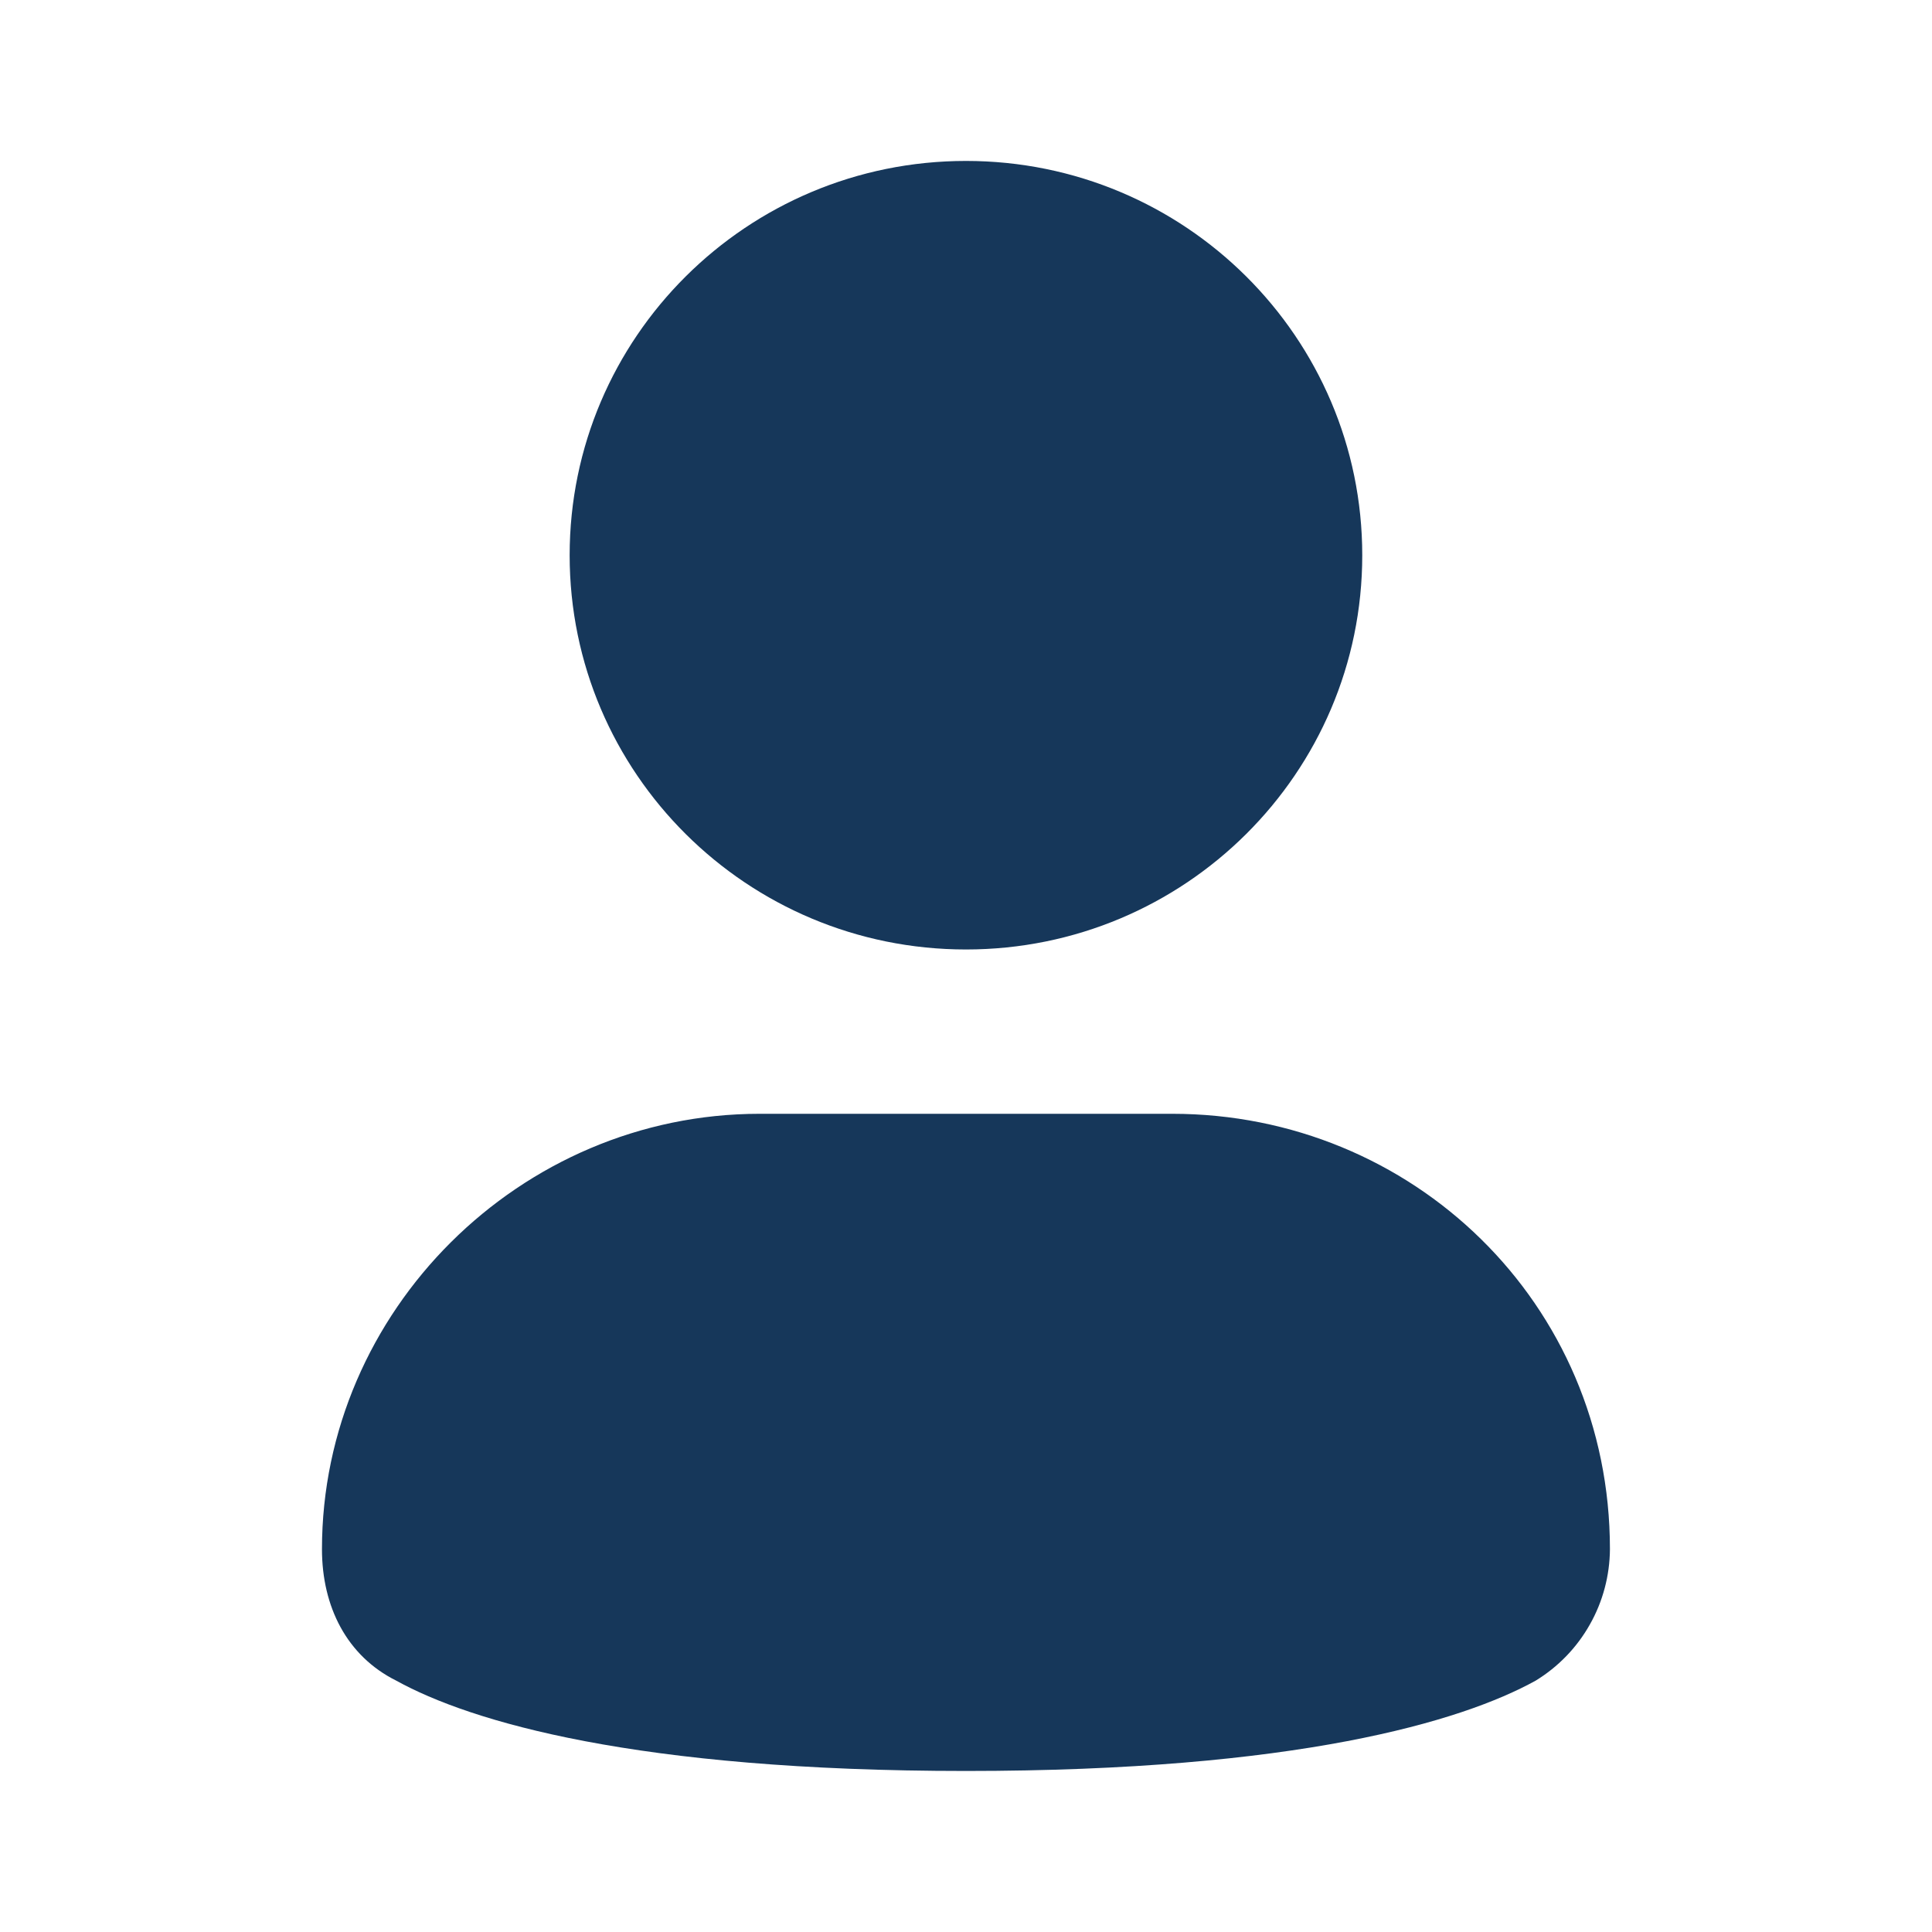
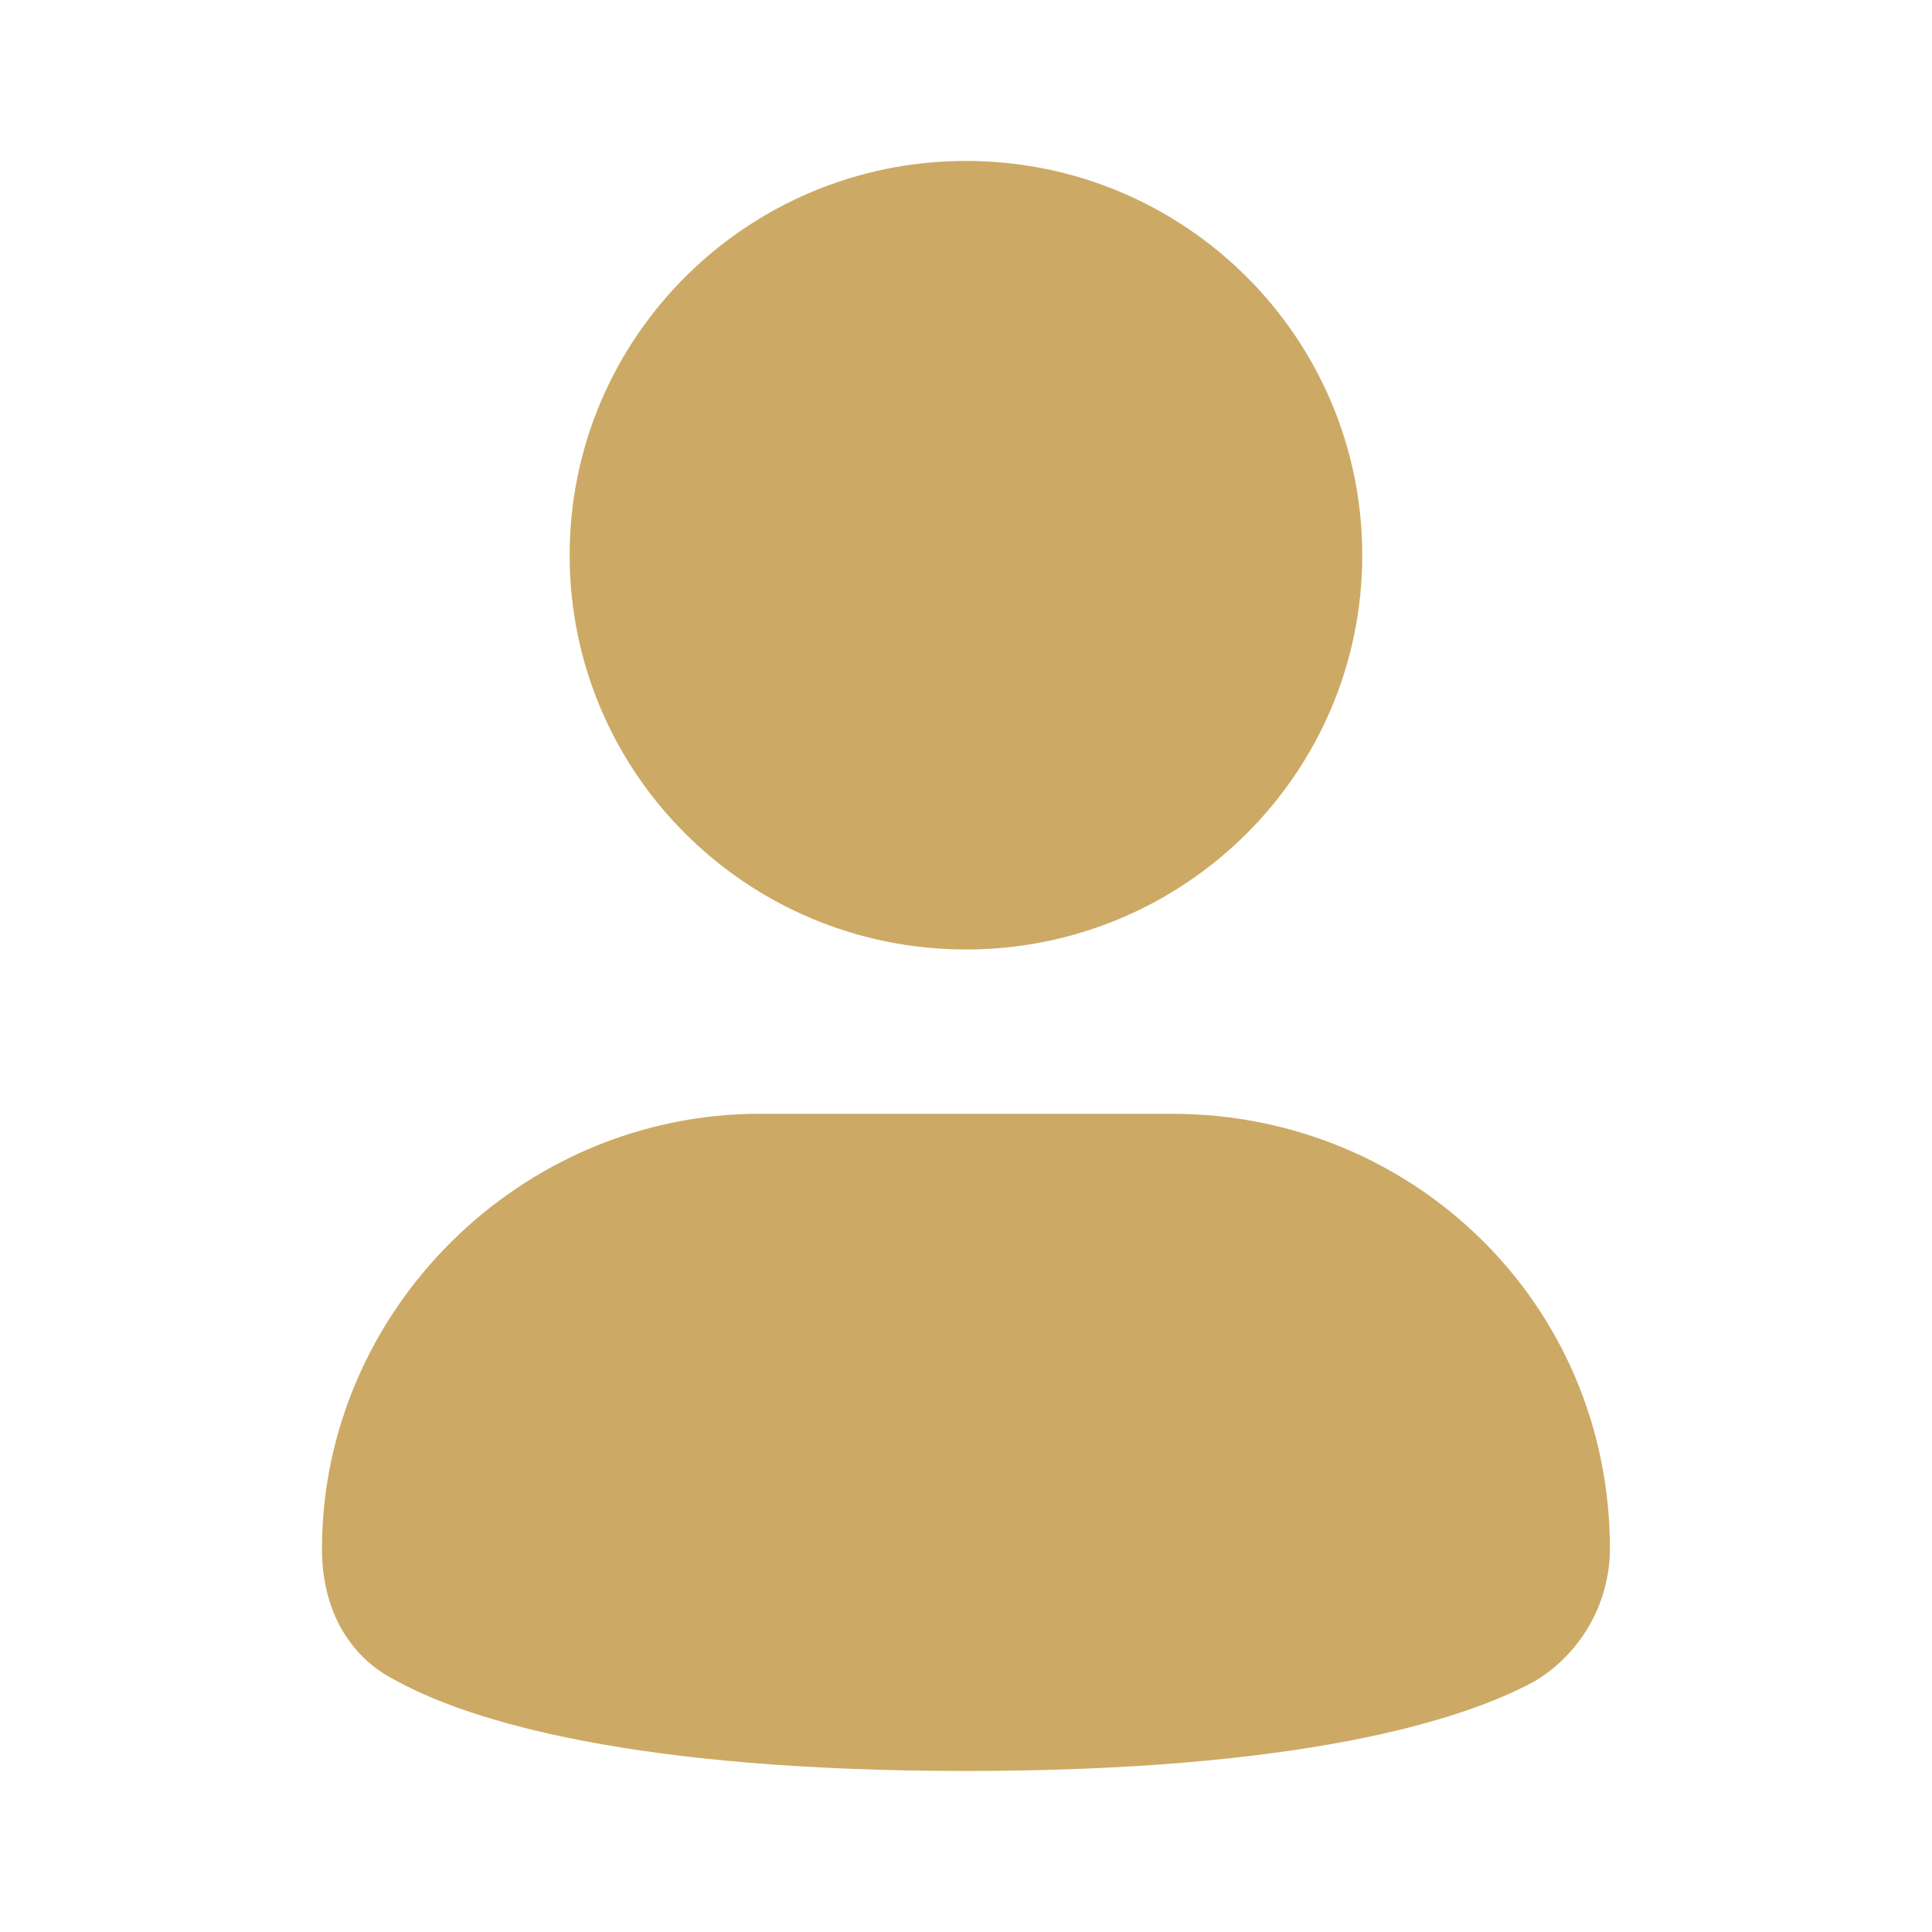
<svg xmlns="http://www.w3.org/2000/svg" width="20" height="20" viewBox="0 0 20 20" fill="none">
-   <path d="M10 9.829C12.265 9.829 14.102 8.002 14.102 5.748C14.102 3.494 12.266 1.666 10 1.666C7.733 1.666 5.897 3.494 5.897 5.748C5.897 8.002 7.733 9.829 10 9.829ZM12.136 11.53H7.863C5.385 11.53 3.333 13.571 3.333 16.037C3.333 16.632 3.59 17.143 4.102 17.398C4.871 17.823 6.581 18.333 10 18.333C13.419 18.333 15.128 17.823 15.897 17.398C16.131 17.255 16.324 17.055 16.458 16.817C16.593 16.579 16.664 16.31 16.666 16.037C16.666 13.486 14.616 11.53 12.136 11.53Z" fill="#16375A" />
+   <path d="M10 9.829C12.265 9.829 14.102 8.002 14.102 5.748C14.102 3.494 12.266 1.666 10 1.666C7.733 1.666 5.897 3.494 5.897 5.748C5.897 8.002 7.733 9.829 10 9.829ZM12.136 11.53H7.863C5.385 11.53 3.333 13.571 3.333 16.037C3.333 16.632 3.59 17.143 4.102 17.398C4.871 17.823 6.581 18.333 10 18.333C13.419 18.333 15.128 17.823 15.897 17.398C16.131 17.255 16.324 17.055 16.458 16.817C16.593 16.579 16.664 16.31 16.666 16.037C16.666 13.486 14.616 11.53 12.136 11.53Z" fill="#CCAA65" />
</svg>
